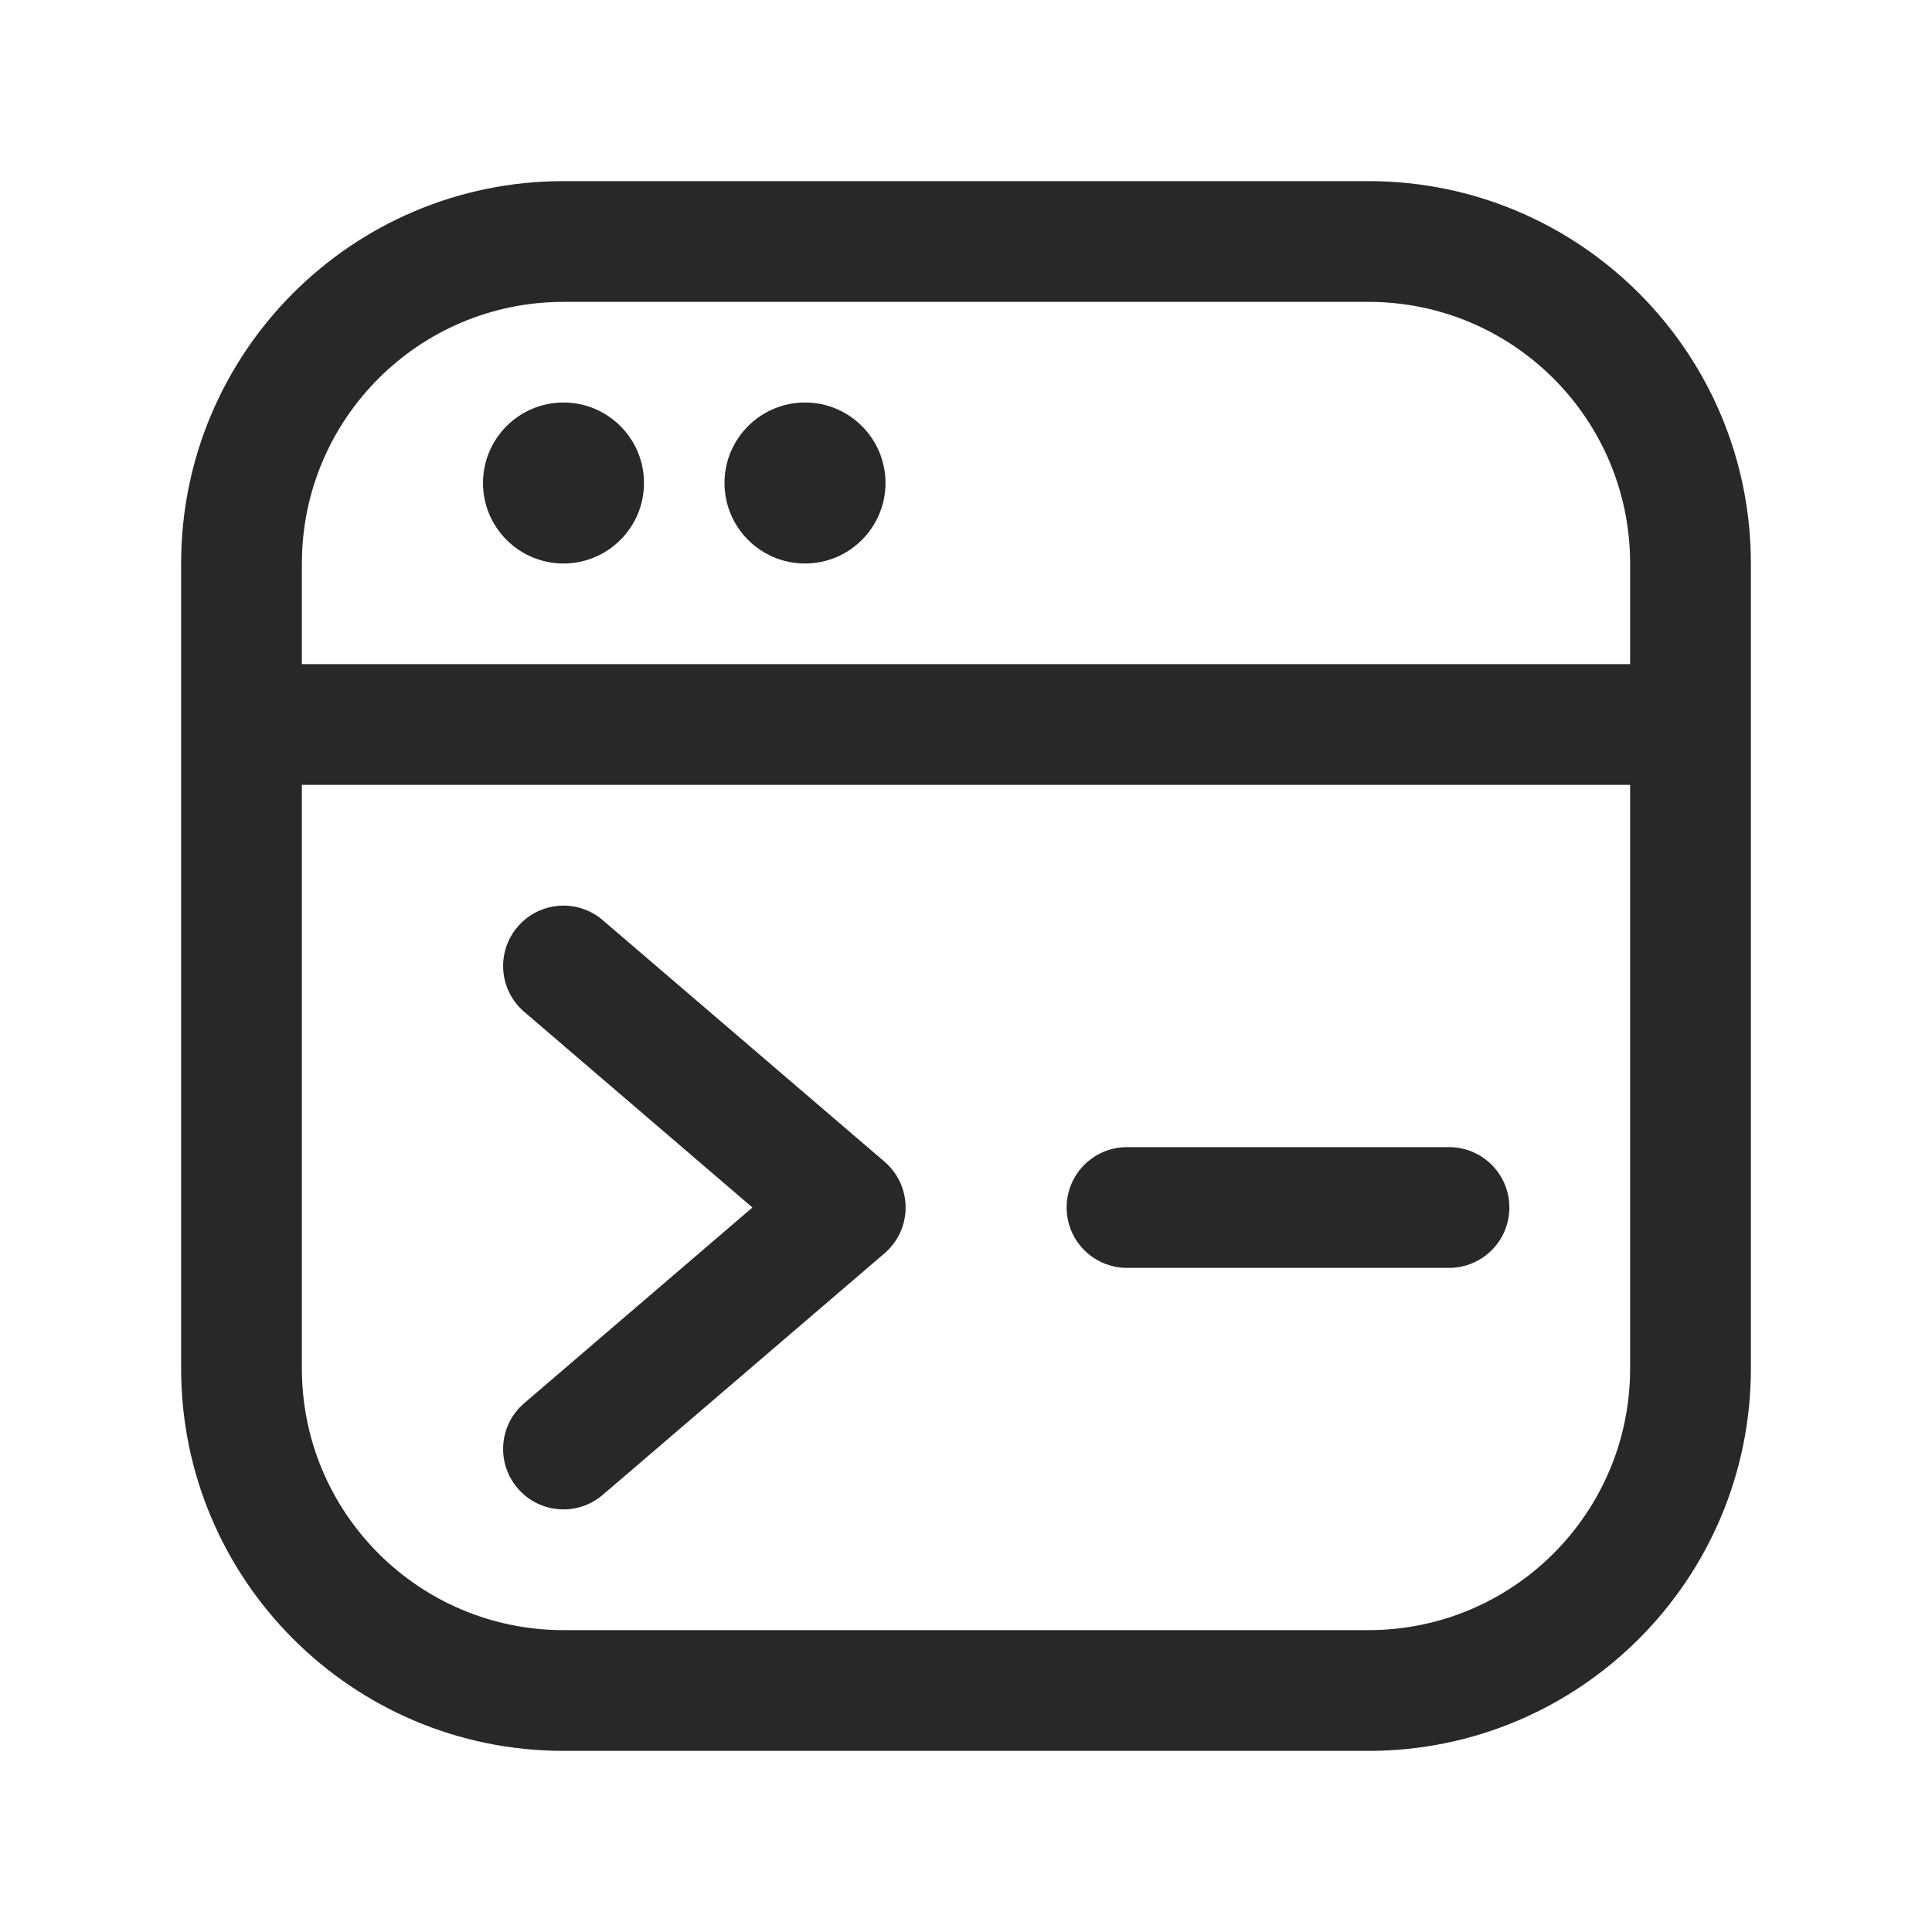
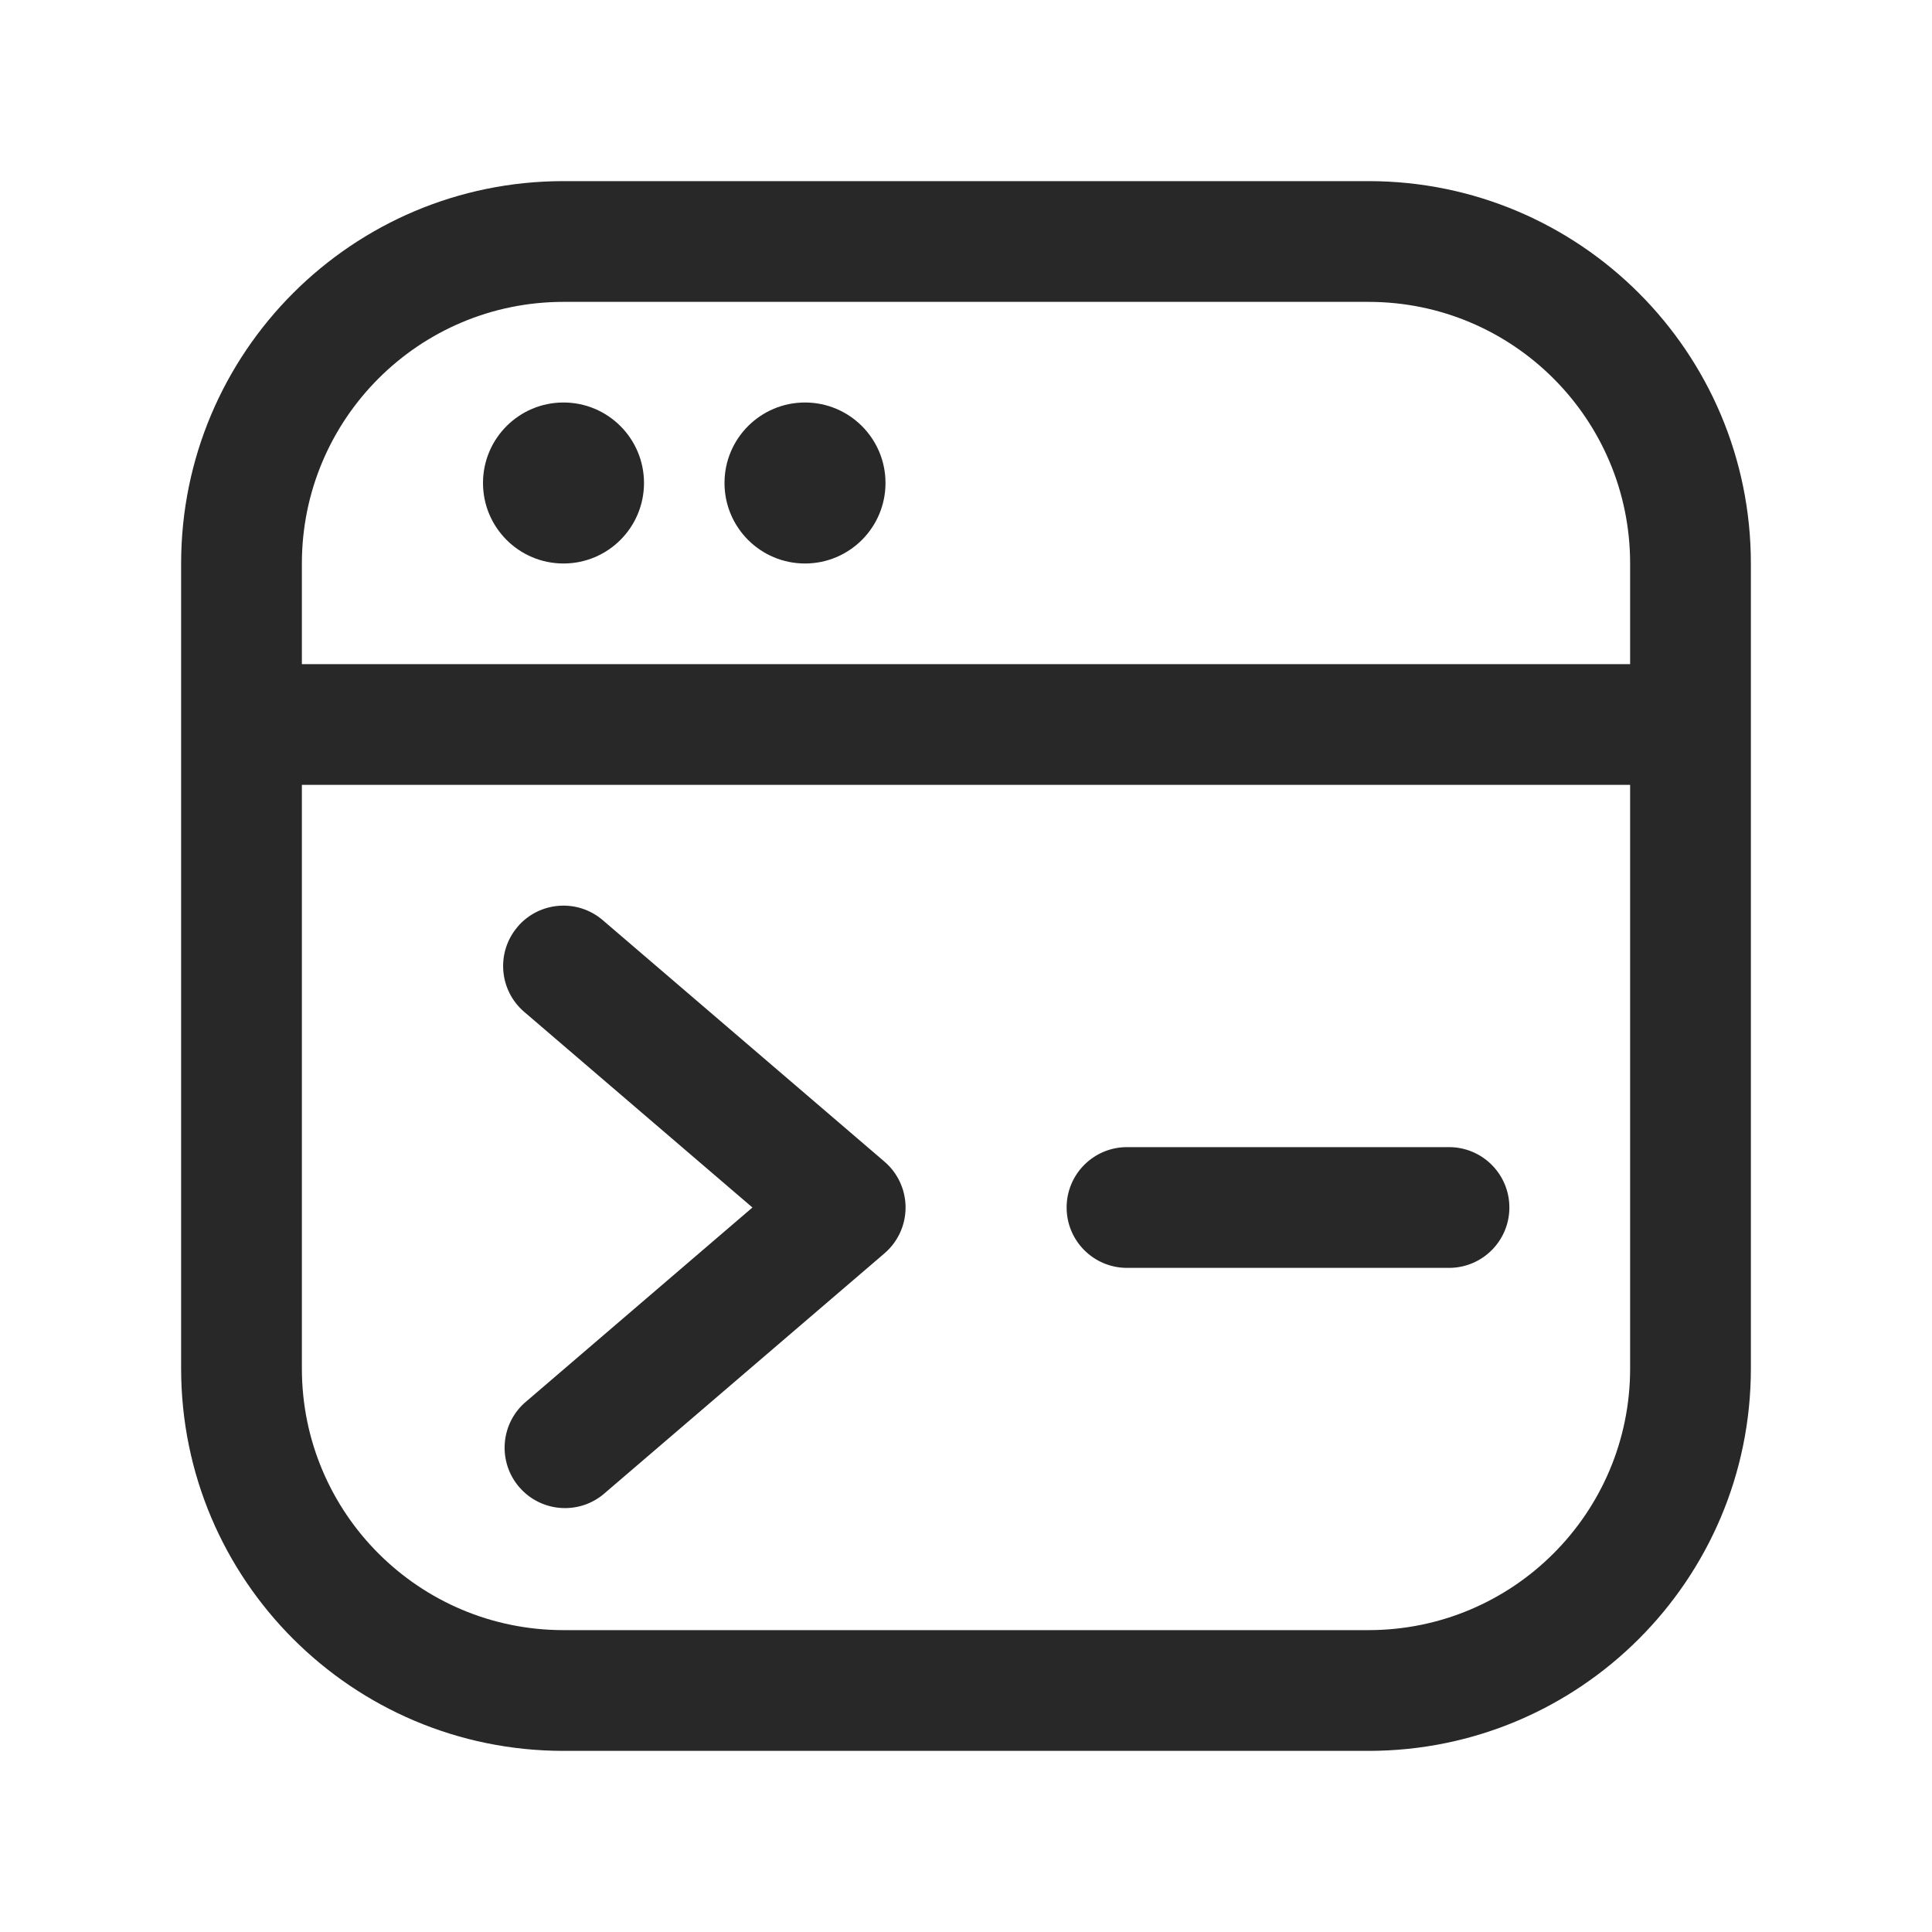
- <svg xmlns="http://www.w3.org/2000/svg" width="24" height="24" viewBox="0 0 24 24" fill="none">
-   <path d="M6.431 11.512C6.7 11.197 7.174 11.161 7.488 11.431L10.988 14.431C11.154 14.573 11.25 14.781 11.25 15C11.25 15.219 11.154 15.427 10.988 15.569L7.488 18.569C7.174 18.839 6.7 18.803 6.431 18.488C6.161 18.174 6.197 17.7 6.512 17.431L9.347 15L6.512 12.569C6.197 12.3 6.161 11.826 6.431 11.512Z" fill="#282828" />
-   <path d="M18 14.25C18.414 14.25 18.75 14.586 18.75 15C18.75 15.414 18.414 15.75 18 15.75H14C13.586 15.75 13.25 15.414 13.25 15C13.25 14.586 13.586 14.25 14 14.25H18Z" fill="#282828" />
-   <path d="M7 5C7.552 5 8 5.448 8 6C8 6.552 7.552 7 7 7C6.448 7 6 6.552 6 6C6 5.448 6.448 5 7 5Z" fill="#282828" />
-   <path d="M10 5C10.552 5 11 5.448 11 6C11 6.552 10.552 7 10 7C9.448 7 9 6.552 9 6C9 5.448 9.448 5 10 5Z" fill="#282828" />
-   <path fill-rule="evenodd" clip-rule="evenodd" d="M17 2.25C19.623 2.25 21.75 4.377 21.75 7V17C21.75 19.623 19.623 21.75 17 21.75H7C4.377 21.75 2.25 19.623 2.25 17V7C2.25 4.377 4.377 2.25 7 2.25H17ZM3.75 17C3.75 18.795 5.205 20.25 7 20.25H17C18.795 20.25 20.25 18.795 20.25 17V9.75H3.75V17ZM7 3.75C5.205 3.75 3.75 5.205 3.75 7V8.25H20.25V7C20.25 5.205 18.795 3.75 17 3.75H7Z" fill="#282828" />
+ <svg xmlns="http://www.w3.org/2000/svg" width="24" height="24" fill="none" viewBox="0 0 24 24">
+   <path fill="#282828" d="M6.43 11.512a.75.75 0 0 1 1.058-.081l3.5 3a.75.75 0 0 1 0 1.138l-3.5 3a.75.75 0 0 1-.976-1.138L9.347 15l-2.835-2.43a.75.75 0 0 1-.081-1.058M18 14.25a.75.75 0 0 1 0 1.5h-4a.75.75 0 0 1 0-1.5zM7 5a1 1 0 1 1 0 2 1 1 0 0 1 0-2M10 5a1 1 0 1 1 0 2 1 1 0 0 1 0-2" />
+   <path fill="#282828" fill-rule="evenodd" d="M17 2.25A4.75 4.75 0 0 1 21.75 7v10A4.75 4.75 0 0 1 17 21.75H7A4.75 4.75 0 0 1 2.25 17V7A4.75 4.75 0 0 1 7 2.25zM3.75 17A3.25 3.25 0 0 0 7 20.25h10A3.25 3.25 0 0 0 20.25 17V9.75H3.75zM7 3.75A3.25 3.25 0 0 0 3.75 7v1.25h16.5V7A3.25 3.25 0 0 0 17 3.75z" clip-rule="evenodd" />
</svg>
